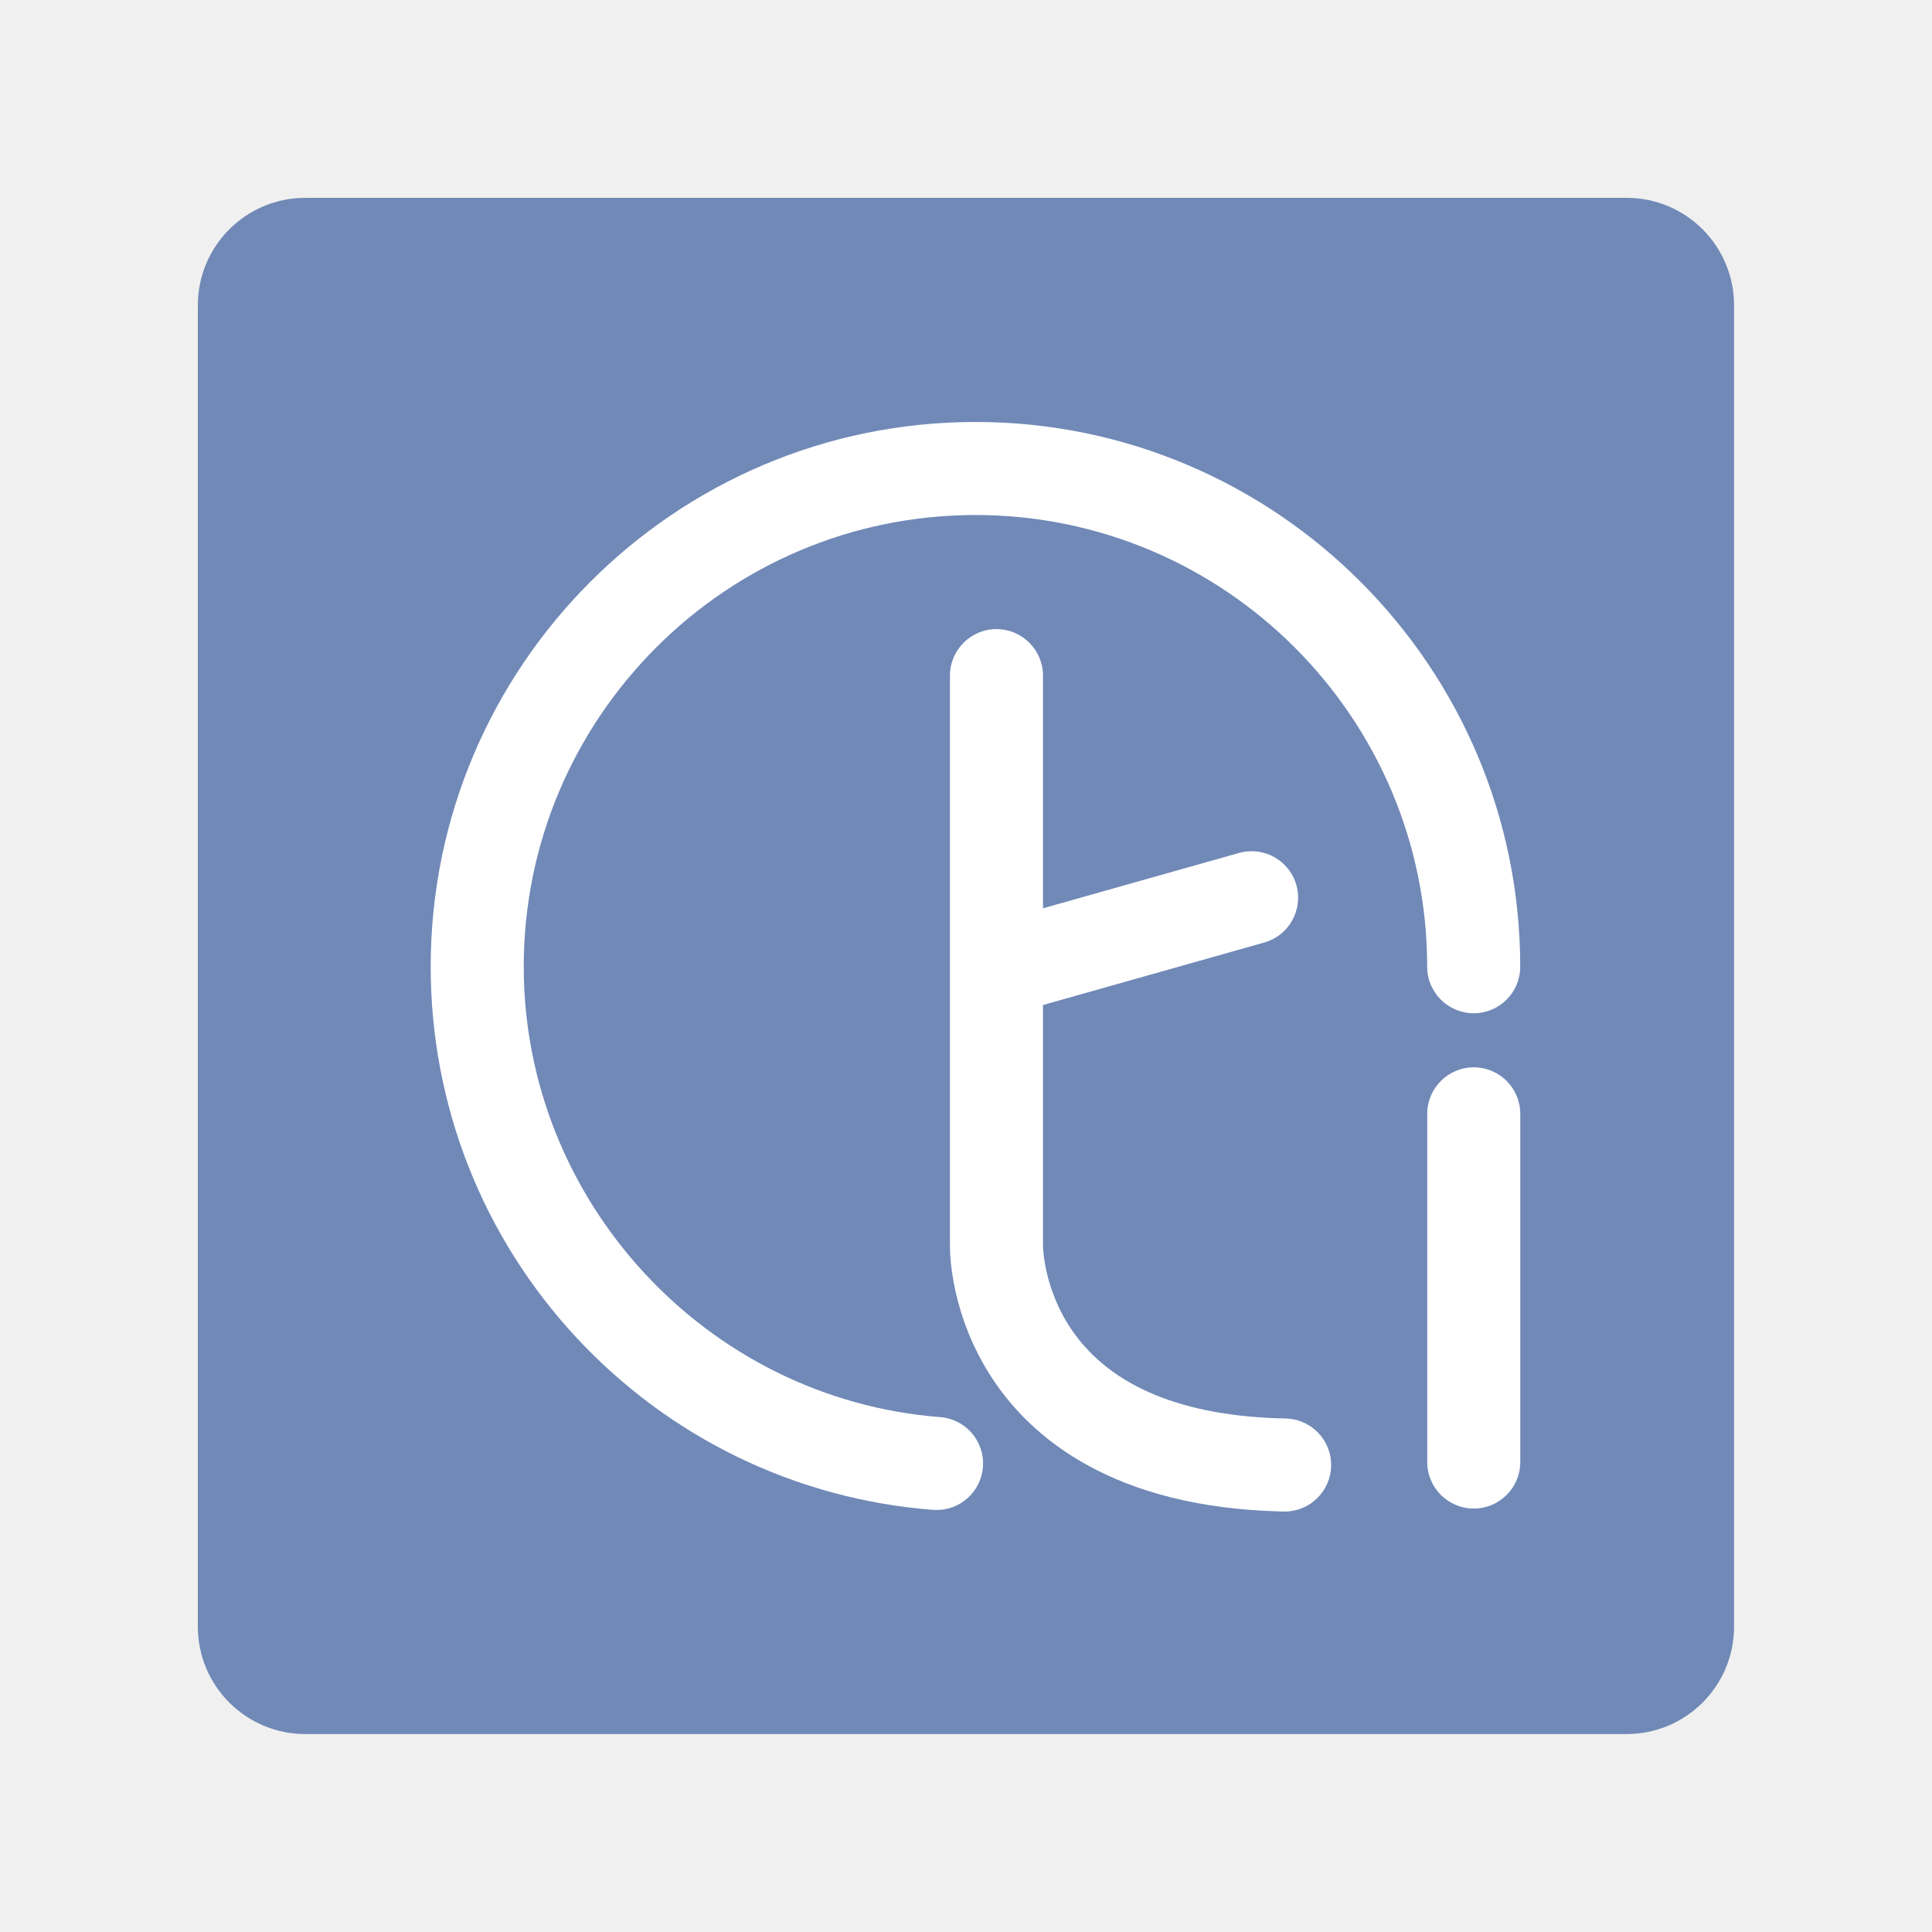
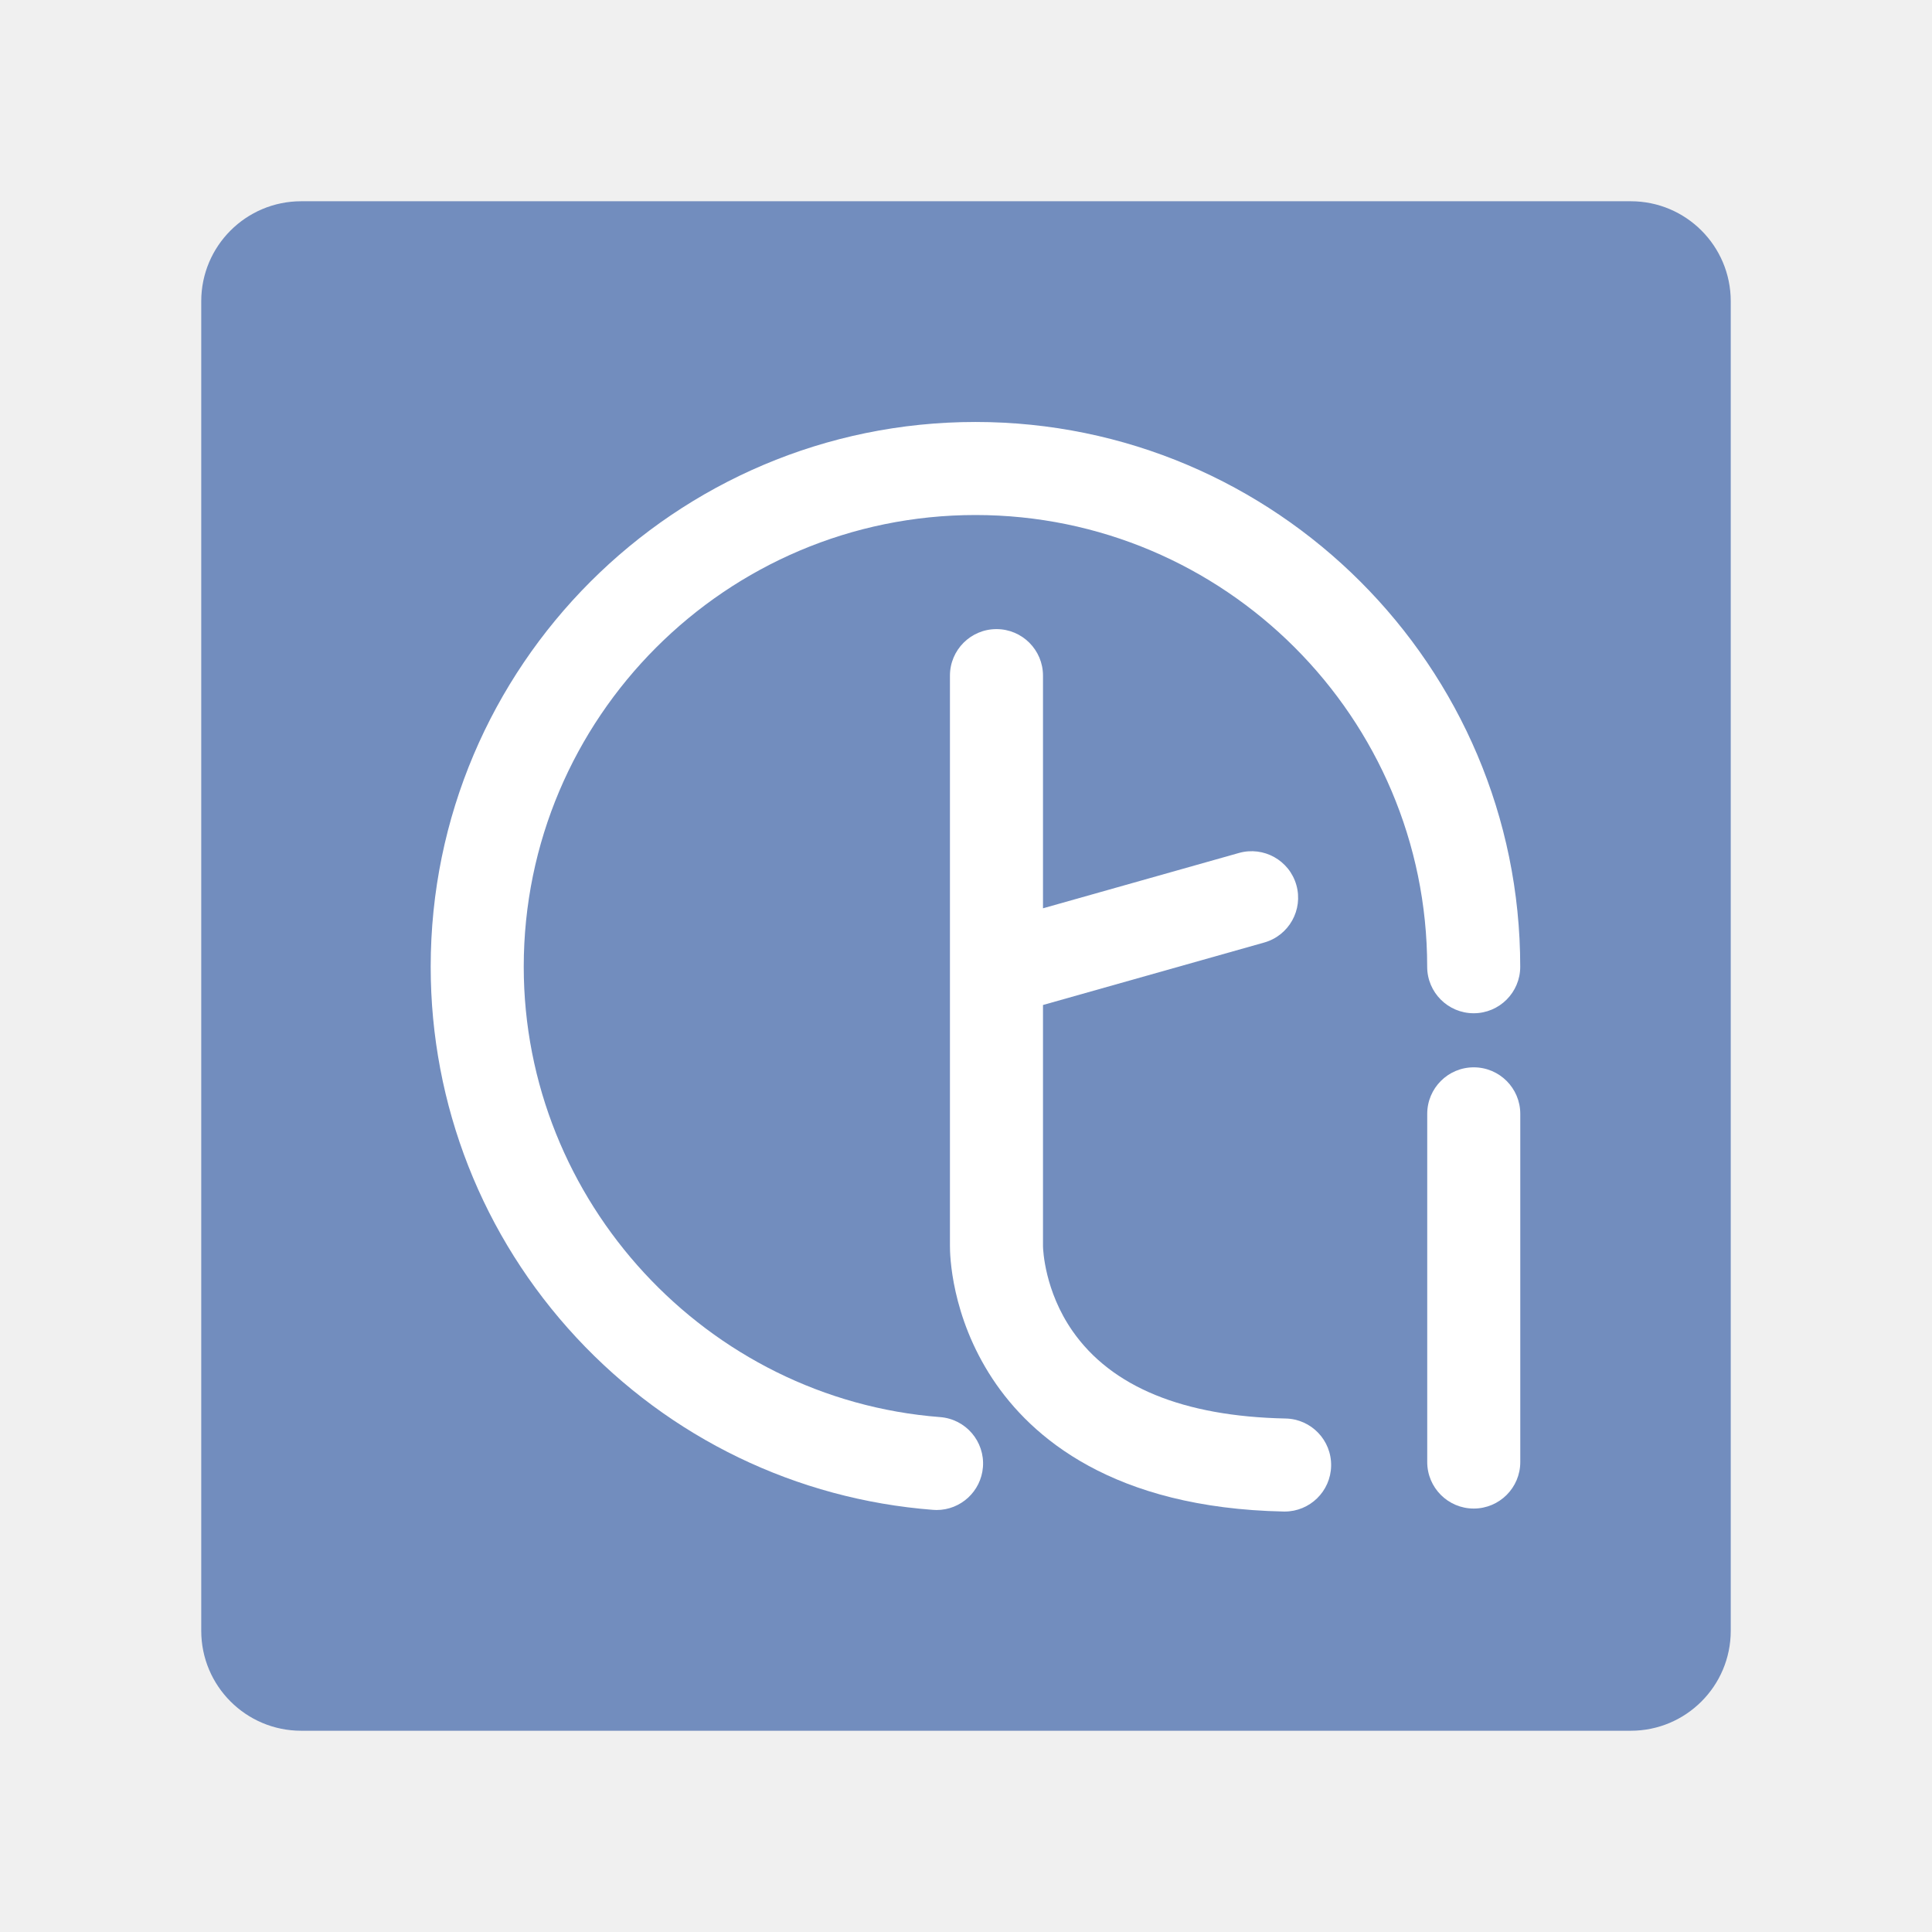
<svg xmlns="http://www.w3.org/2000/svg" width="192" height="192" version="1.1" viewBox="0 0 192 192">
  <g transform="translate(-5e-4,-1)">
-     <path d="m172.33 162.65c0 5.897-4.781 10.679-10.679 10.679h-131.31c-5.897 0-10.679-4.781-10.679-10.679v-131.31c0-5.897 4.781-10.679 10.679-10.679h131.31c5.897 0 10.679 4.781 10.679 10.679v131.31z" fill="#7089b7" />
+     <rect x="20" y="21" width="152" height="152" rx="9.935" fill="#728dbe" />
    <g fill="#fff">
      <path d="m93.43 141.83c-23.204-1.792-41.381-21.451-41.381-44.757 0-24.753 20.138-44.891 44.892-44.891 24.752 0 44.891 20.138 44.891 44.891 0 2.554 2.07 4.623 4.623 4.623 2.554 0 4.624-2.069 4.624-4.623 0-29.852-24.287-54.138-54.138-54.138-29.853 0-54.139 24.286-54.139 54.138 0 13.724 5.144 26.813 14.484 36.858 9.29 9.991 21.874 16.069 35.431 17.116 0.122 0.011 0.241 0.016 0.362 0.016 2.392 0 4.417-1.844 4.605-4.268 0.197-2.546-1.708-4.769-4.254-4.965z" />
      <path d="m127.76 141.97c-10.178-0.21-17.302-3.136-21.175-8.696-2.775-3.986-2.925-8.086-2.933-8.412 1e-3 -0.019 0-3e-3 0-0.044v-23.943l21.986-6.208c2.459-0.694 3.887-3.249 3.195-5.707-0.695-2.458-3.247-3.887-5.707-3.193l-19.474 5.499v-23.121c0-2.554-2.07-4.625-4.623-4.625s-4.624 2.07-4.624 4.625v56.652c-6e-3 0.876 0.107 6.977 4.232 13.229 3.843 5.824 11.979 12.84 28.932 13.188 0.032 0 0.063 1e-3 0.097 1e-3 2.511-1e-3 4.569-2.009 4.62-4.528 0.054-2.553-1.972-4.666-4.526-4.717z" />
      <path d="m146.46 107.07c-2.554 0-4.623 2.07-4.623 4.624v34.601c0 2.553 2.069 4.623 4.623 4.623 2.553 0 4.624-2.07 4.624-4.623v-34.601c0-2.553-2.071-4.624-4.624-4.624z" />
    </g>
  </g>
</svg>
